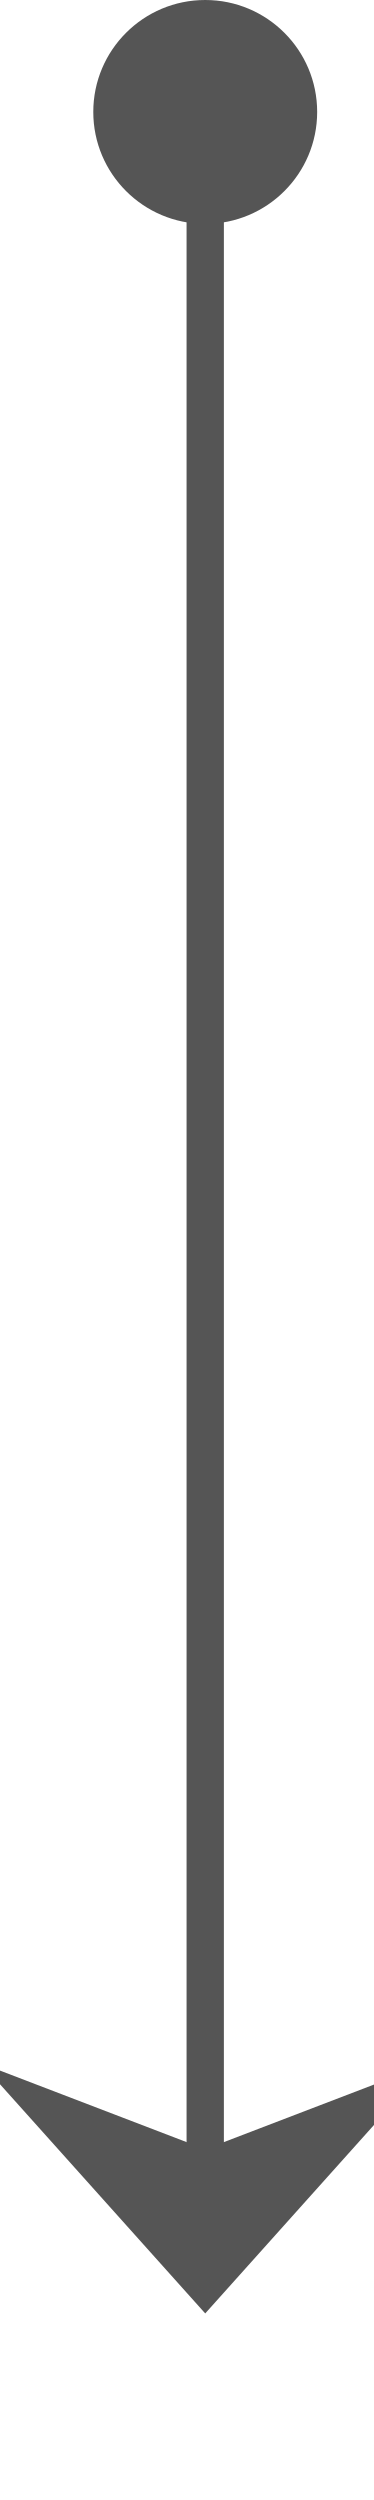
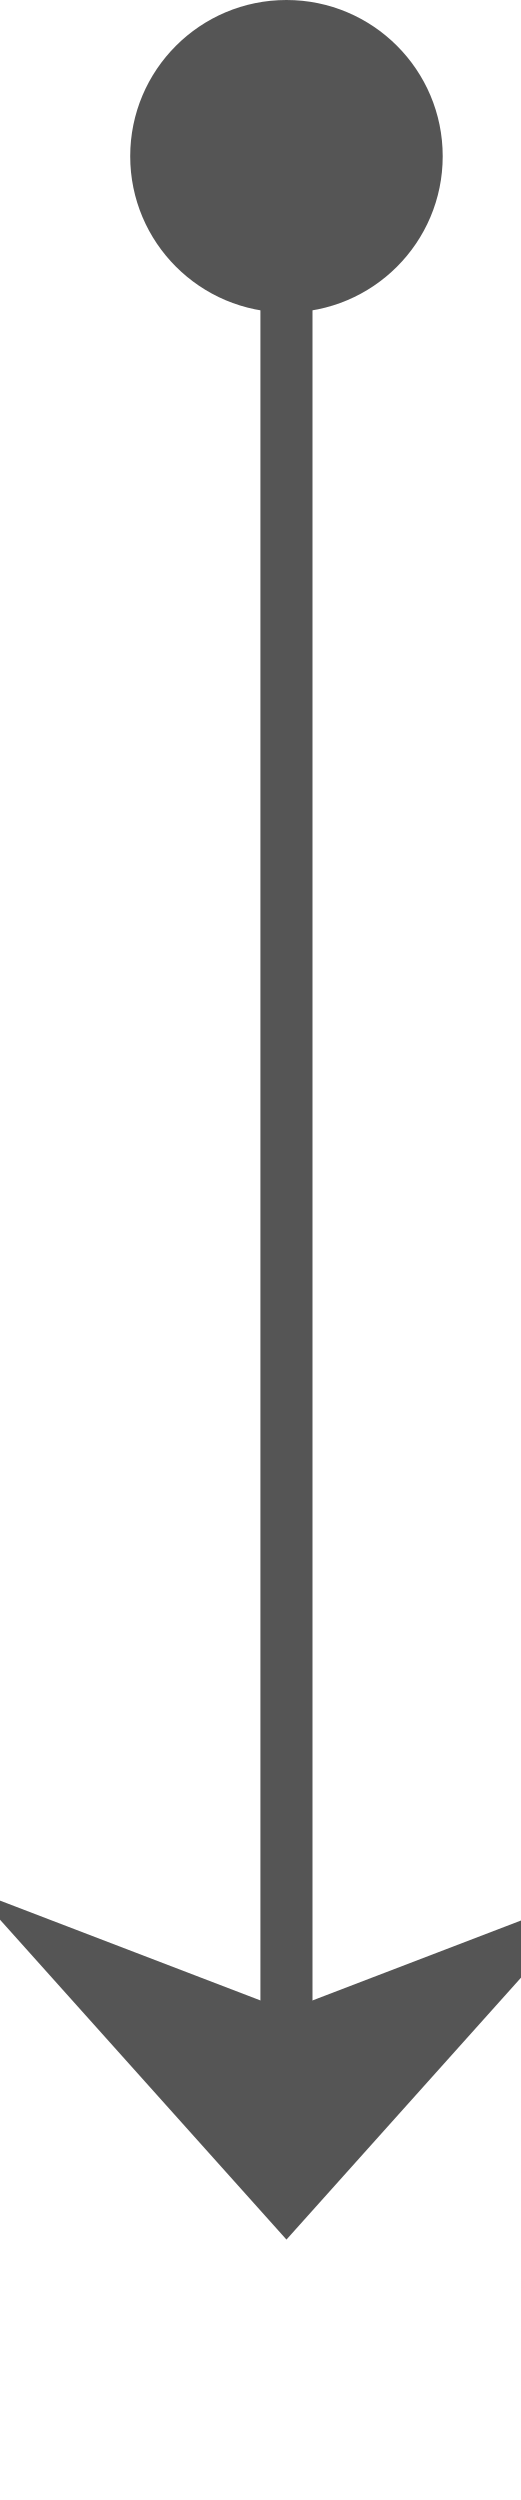
- <svg xmlns="http://www.w3.org/2000/svg" version="1.1" width="10px" height="67px" preserveAspectRatio="xMidYMin meet" viewBox="973 284  8 67">
-   <path d="M 977.5 285  L 977.5 345  " stroke-width="1" stroke="#555555" fill="none" />
-   <path d="M 977.5 284  A 3 3 0 0 0 974.5 287 A 3 3 0 0 0 977.5 290 A 3 3 0 0 0 980.5 287 A 3 3 0 0 0 977.5 284 Z M 971.5 339.3  L 977.5 346  L 983.5 339.3  L 977.5 341.6  L 971.5 339.3  Z " fill-rule="nonzero" fill="#555555" stroke="none" />
+ <svg xmlns="http://www.w3.org/2000/svg" version="1.1" width="10px" height="48px" preserveAspectRatio="xMidYMin meet" viewBox="973 761  8 48">
+   <path d="M 977.5 762  L 977.5 803  " stroke-width="1" stroke="#555555" fill="none" />
+   <path d="M 977.5 761  A 3 3 0 0 0 974.5 764 A 3 3 0 0 0 977.5 767 A 3 3 0 0 0 980.5 764 A 3 3 0 0 0 977.5 761 Z M 971.5 797.3  L 977.5 804  L 983.5 797.3  L 977.5 799.6  L 971.5 797.3  Z " fill-rule="nonzero" fill="#555555" stroke="none" />
</svg>
